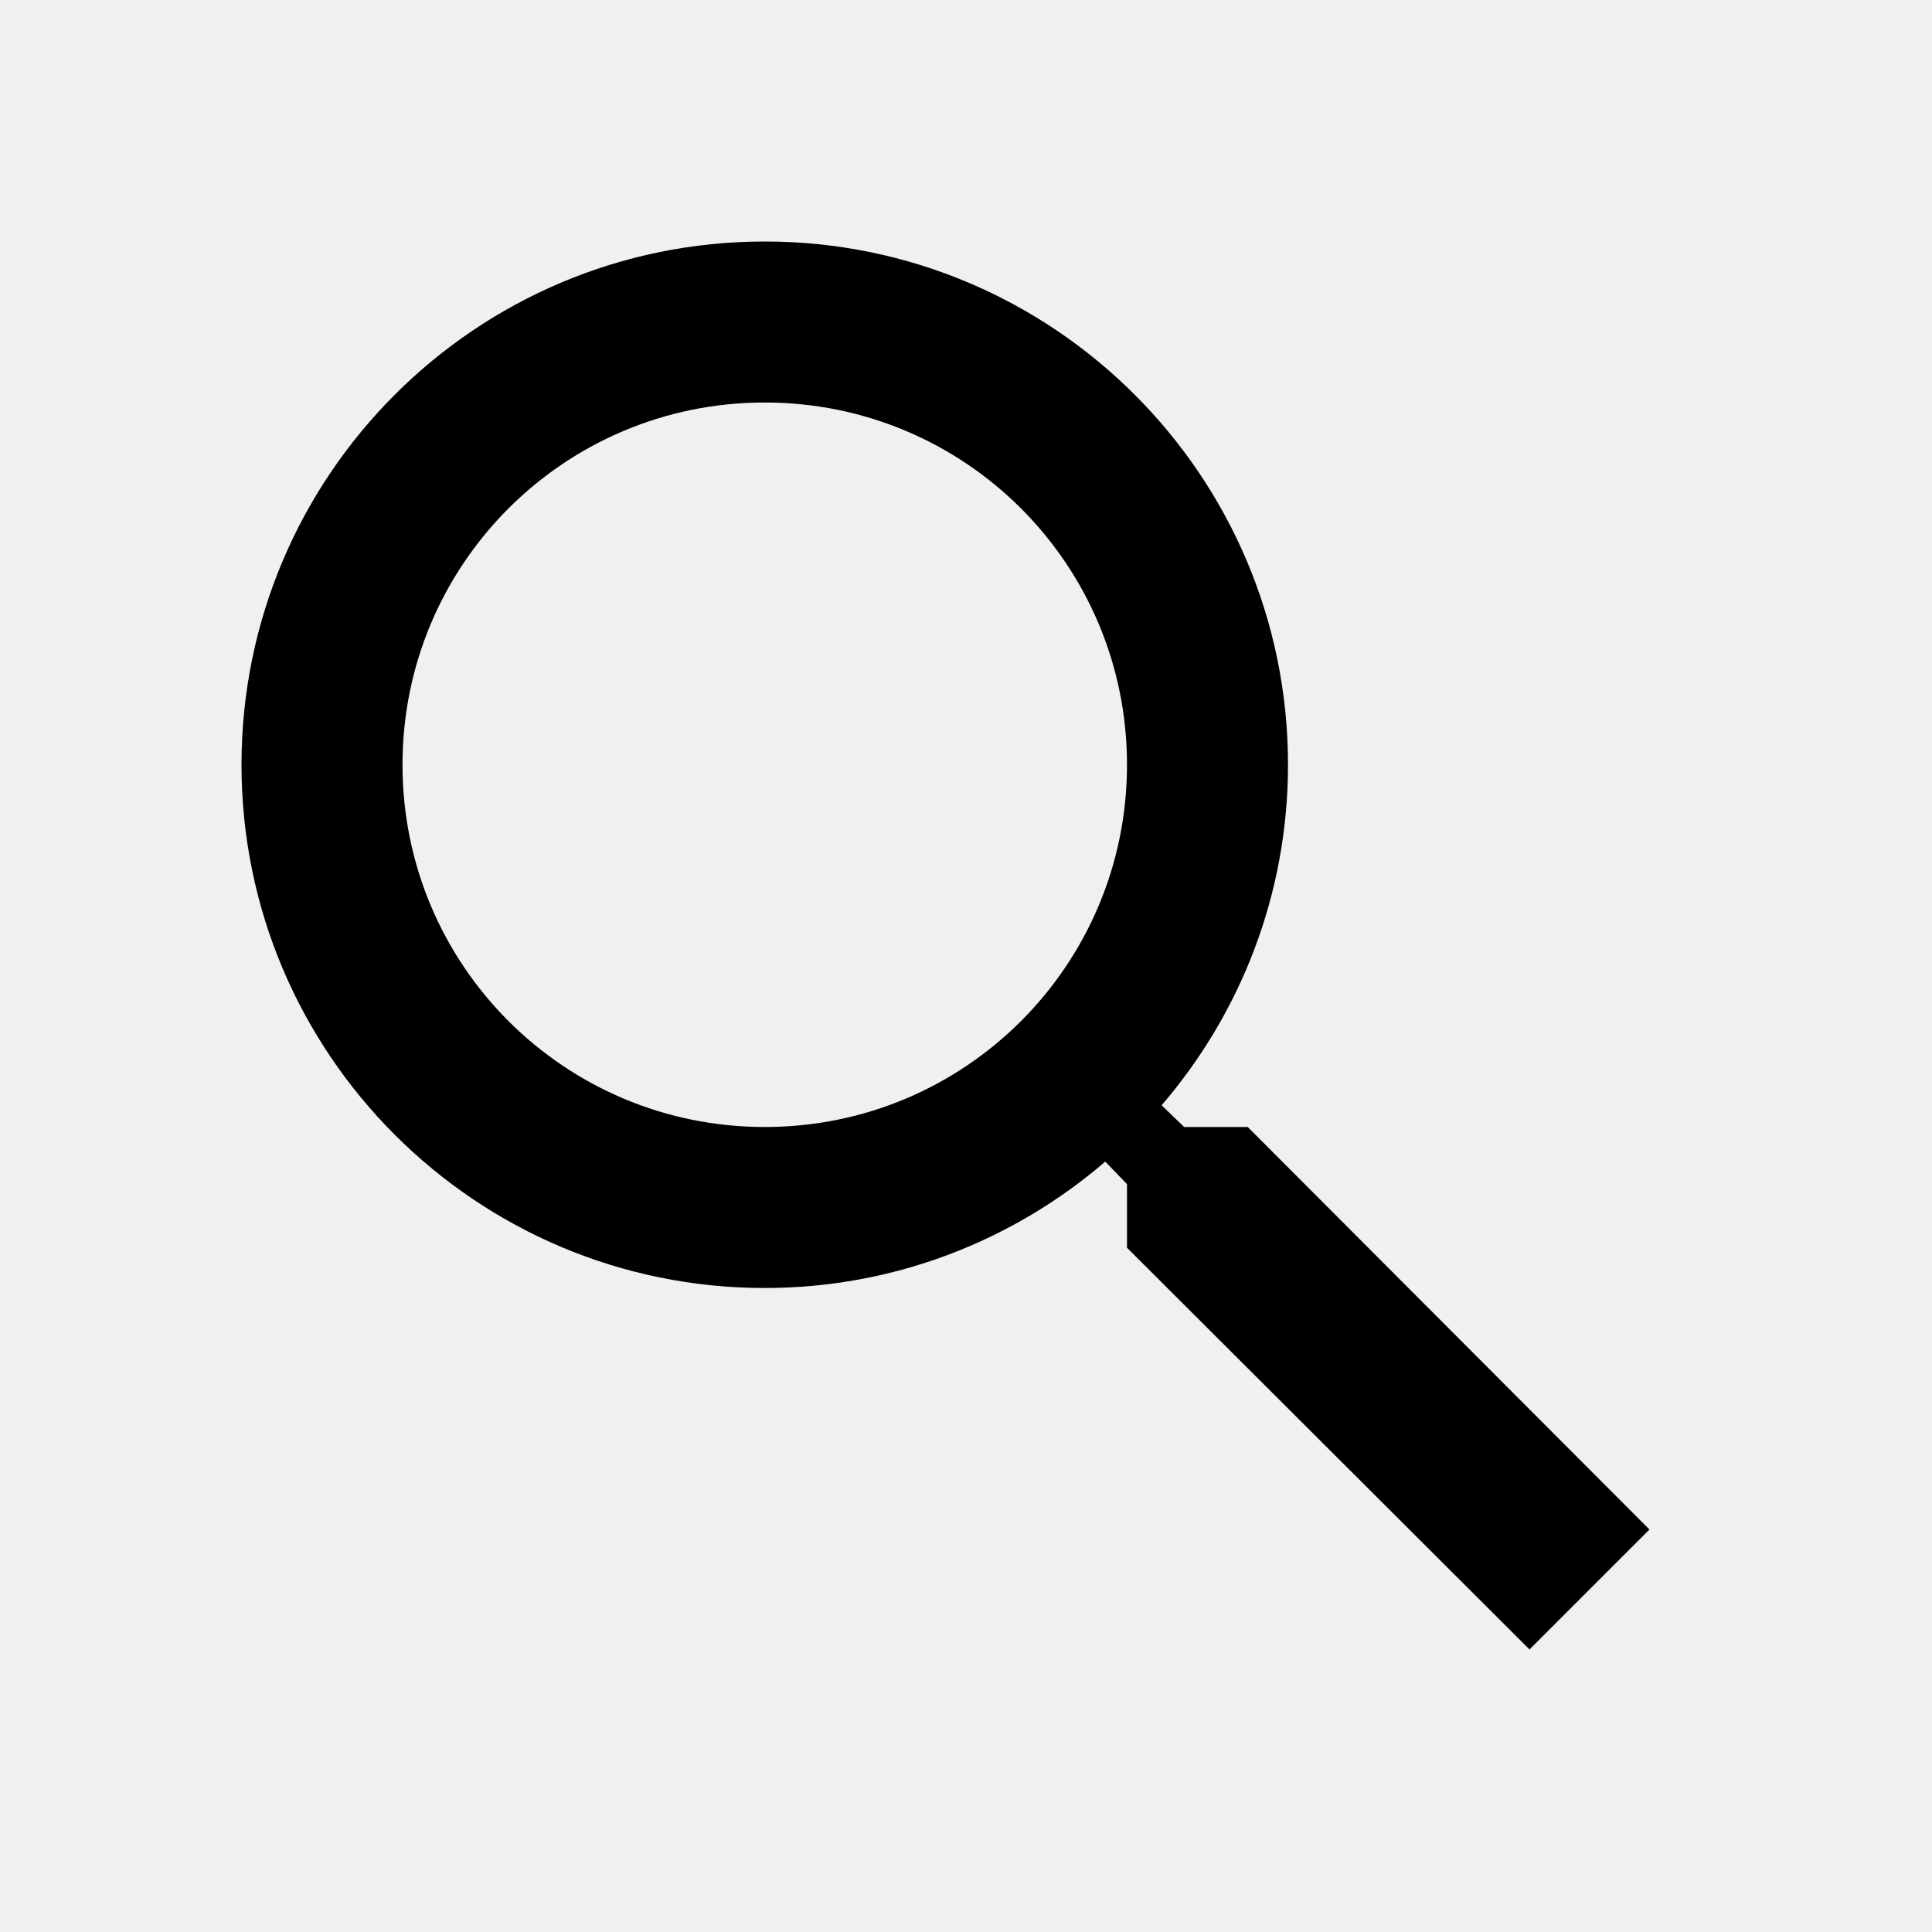
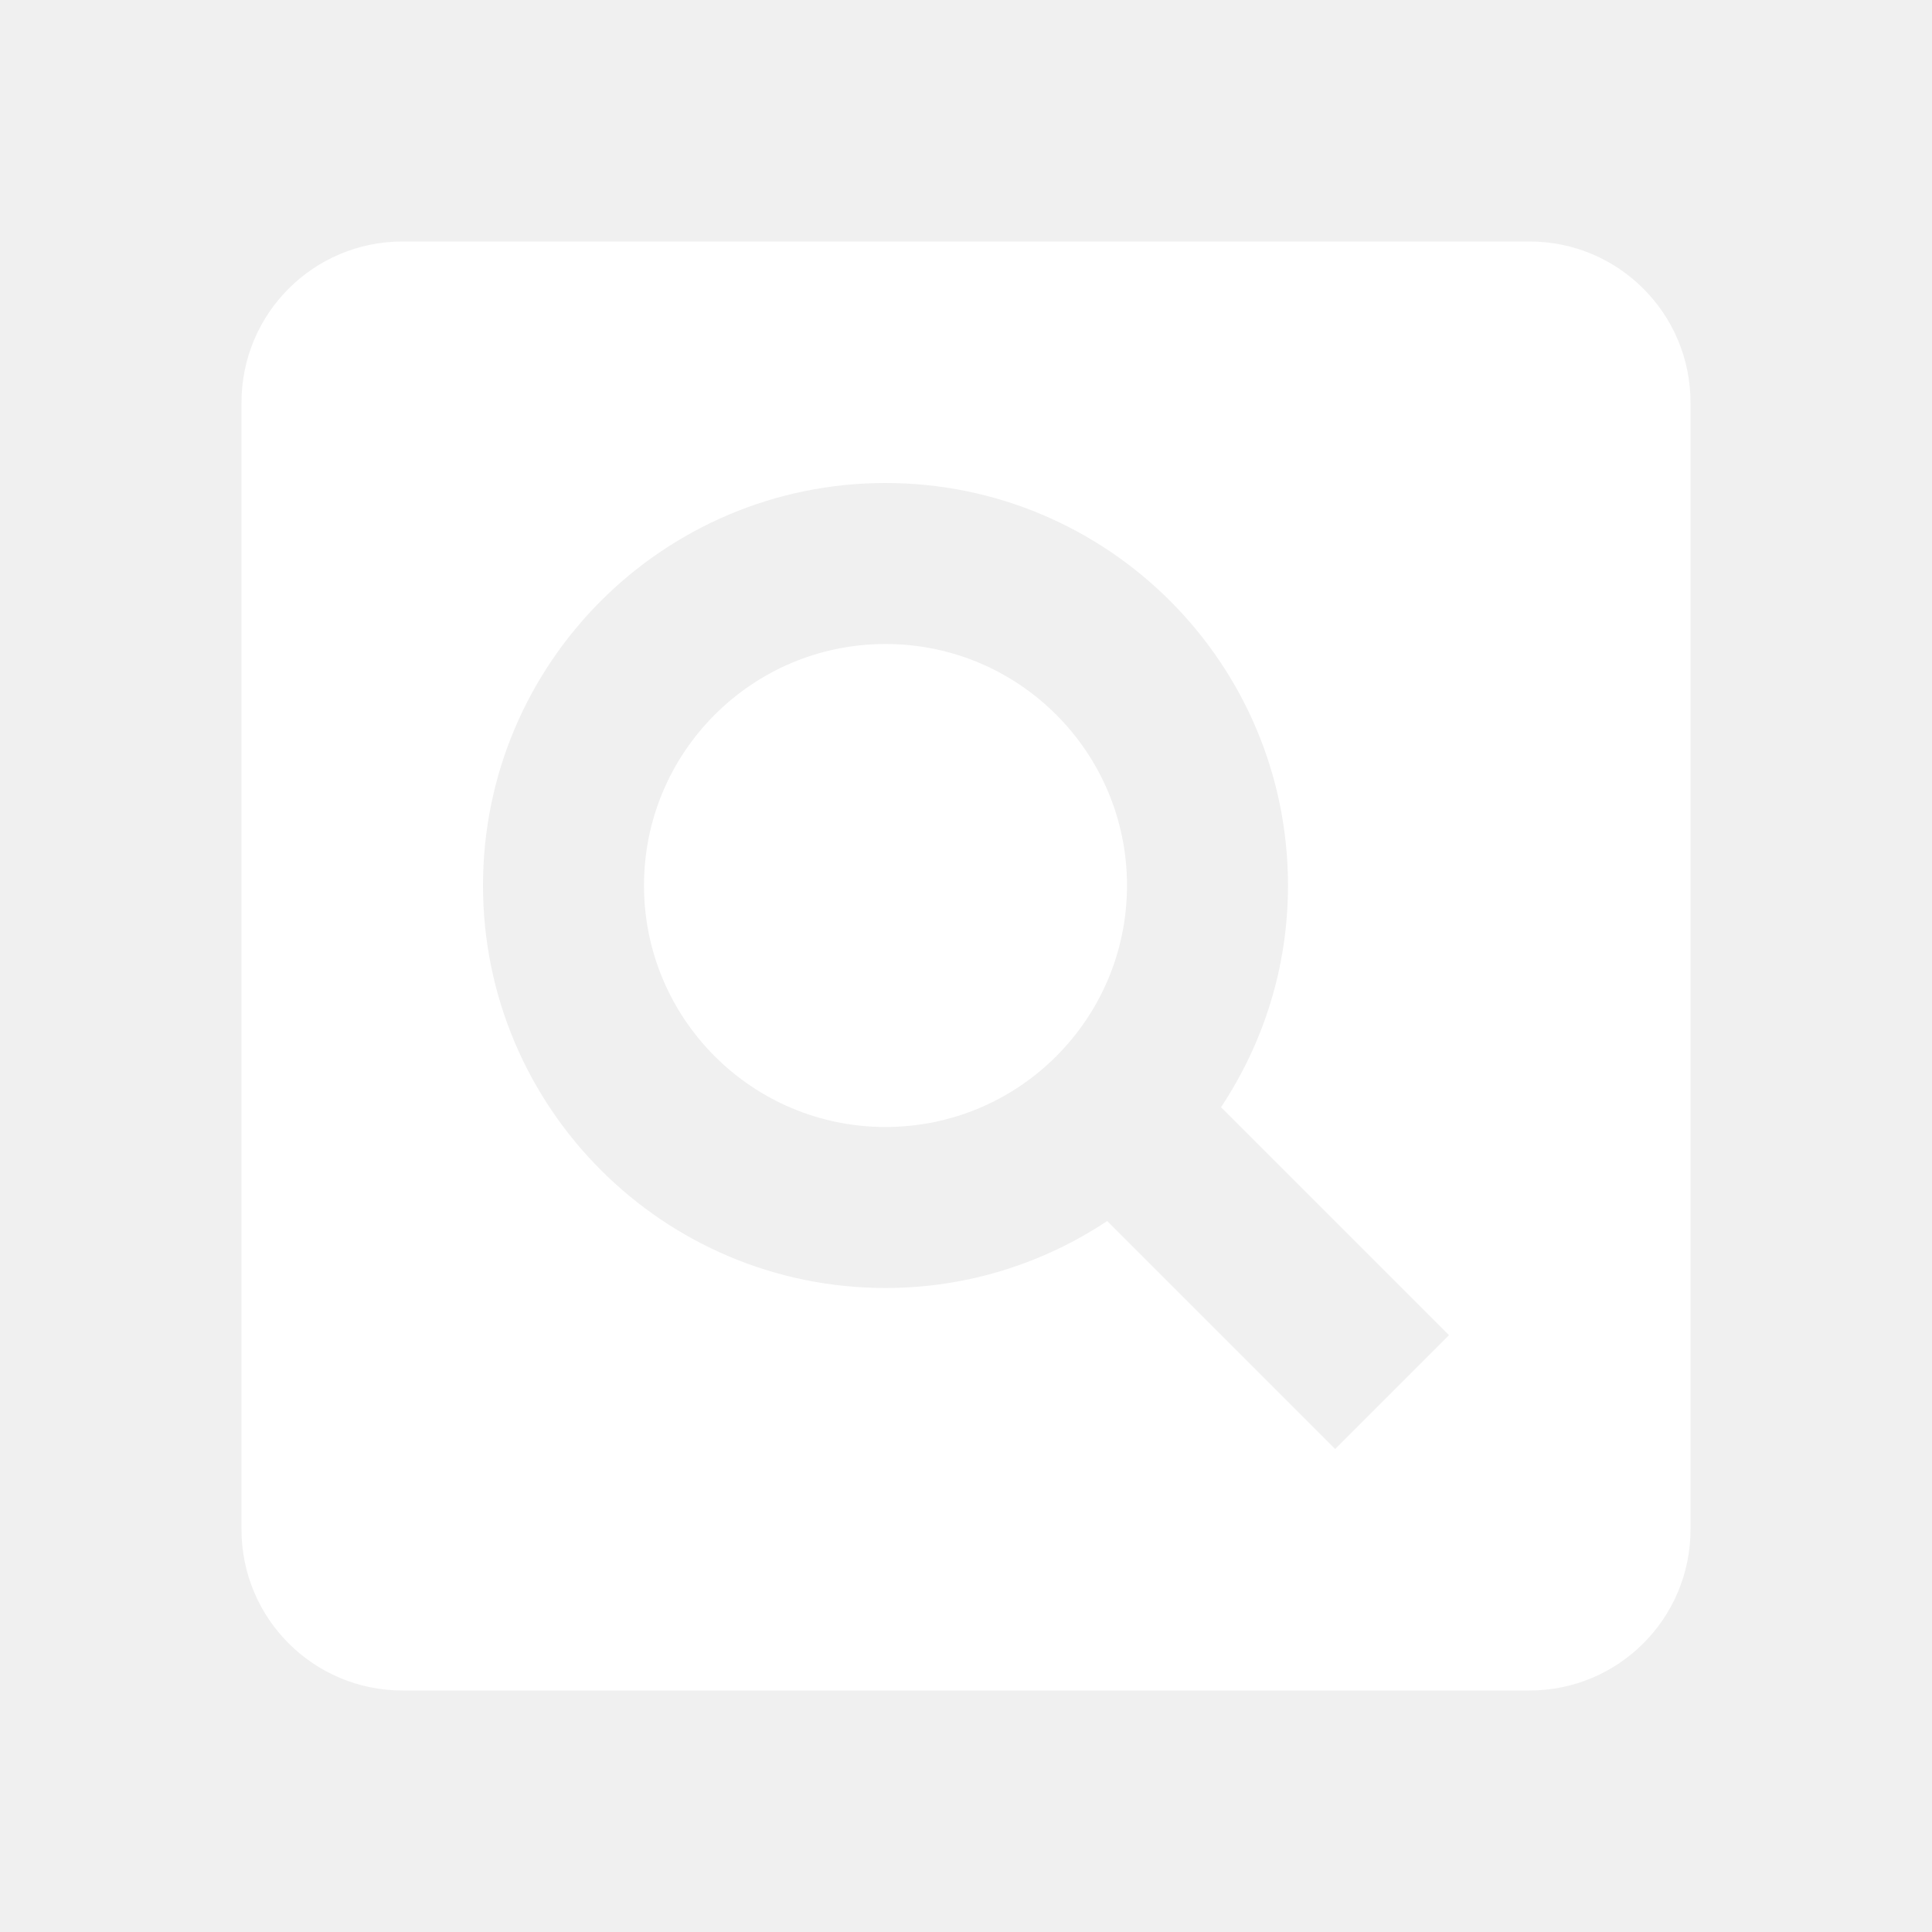
- <svg xmlns="http://www.w3.org/2000/svg" height="24px" viewBox="0 0 24 24" width="24px" fill="#000000">
-   <path d="M0 0h24v24H0V0z" fill="none" />
-   <path d="M15.5 14h-.79l-.28-.27C15.41 12.59 16 11.11 16 9.5 16 5.91 13.09 3 9.5 3S3 5.91 3 9.5 5.91 16 9.5 16c1.61 0 3.09-.59 4.23-1.57l.27.28v.79l5 4.99L20.49 19l-4.99-5zm-6 0C7.01 14 5 11.99 5 9.5S7.01 5 9.5 5 14 7.01 14 9.5 11.99 14 9.5 14z" />
+ <svg xmlns="http://www.w3.org/2000/svg" fill="#FFFFFF" viewBox="0 0 24 24" width="24px" height="24px">
+   <path d="M 5 3 C 3.895 3 3 3.895 3 5 L 3 19 C 3 20.105 3.895 21 5 21 L 19 21 C 20.105 21 21 20.105 21 19 L 21 5 C 21 3.895 20.105 3 19 3 L 5 3 z M 11 6 C 13.761 6 16 8.239 16 11 C 16 12.019 15.692 12.964 15.168 13.754 L 18 16.586 L 16.586 18 L 13.754 15.168 C 12.964 15.692 12.019 16 11 16 C 8.239 16 6 13.761 6 11 C 6 8.239 8.239 6 11 6 z M 11 8 A 3 3 0 0 0 8 11 A 3 3 0 0 0 11 14 A 3 3 0 0 0 14 11 A 3 3 0 0 0 11 8 z" />
</svg>
